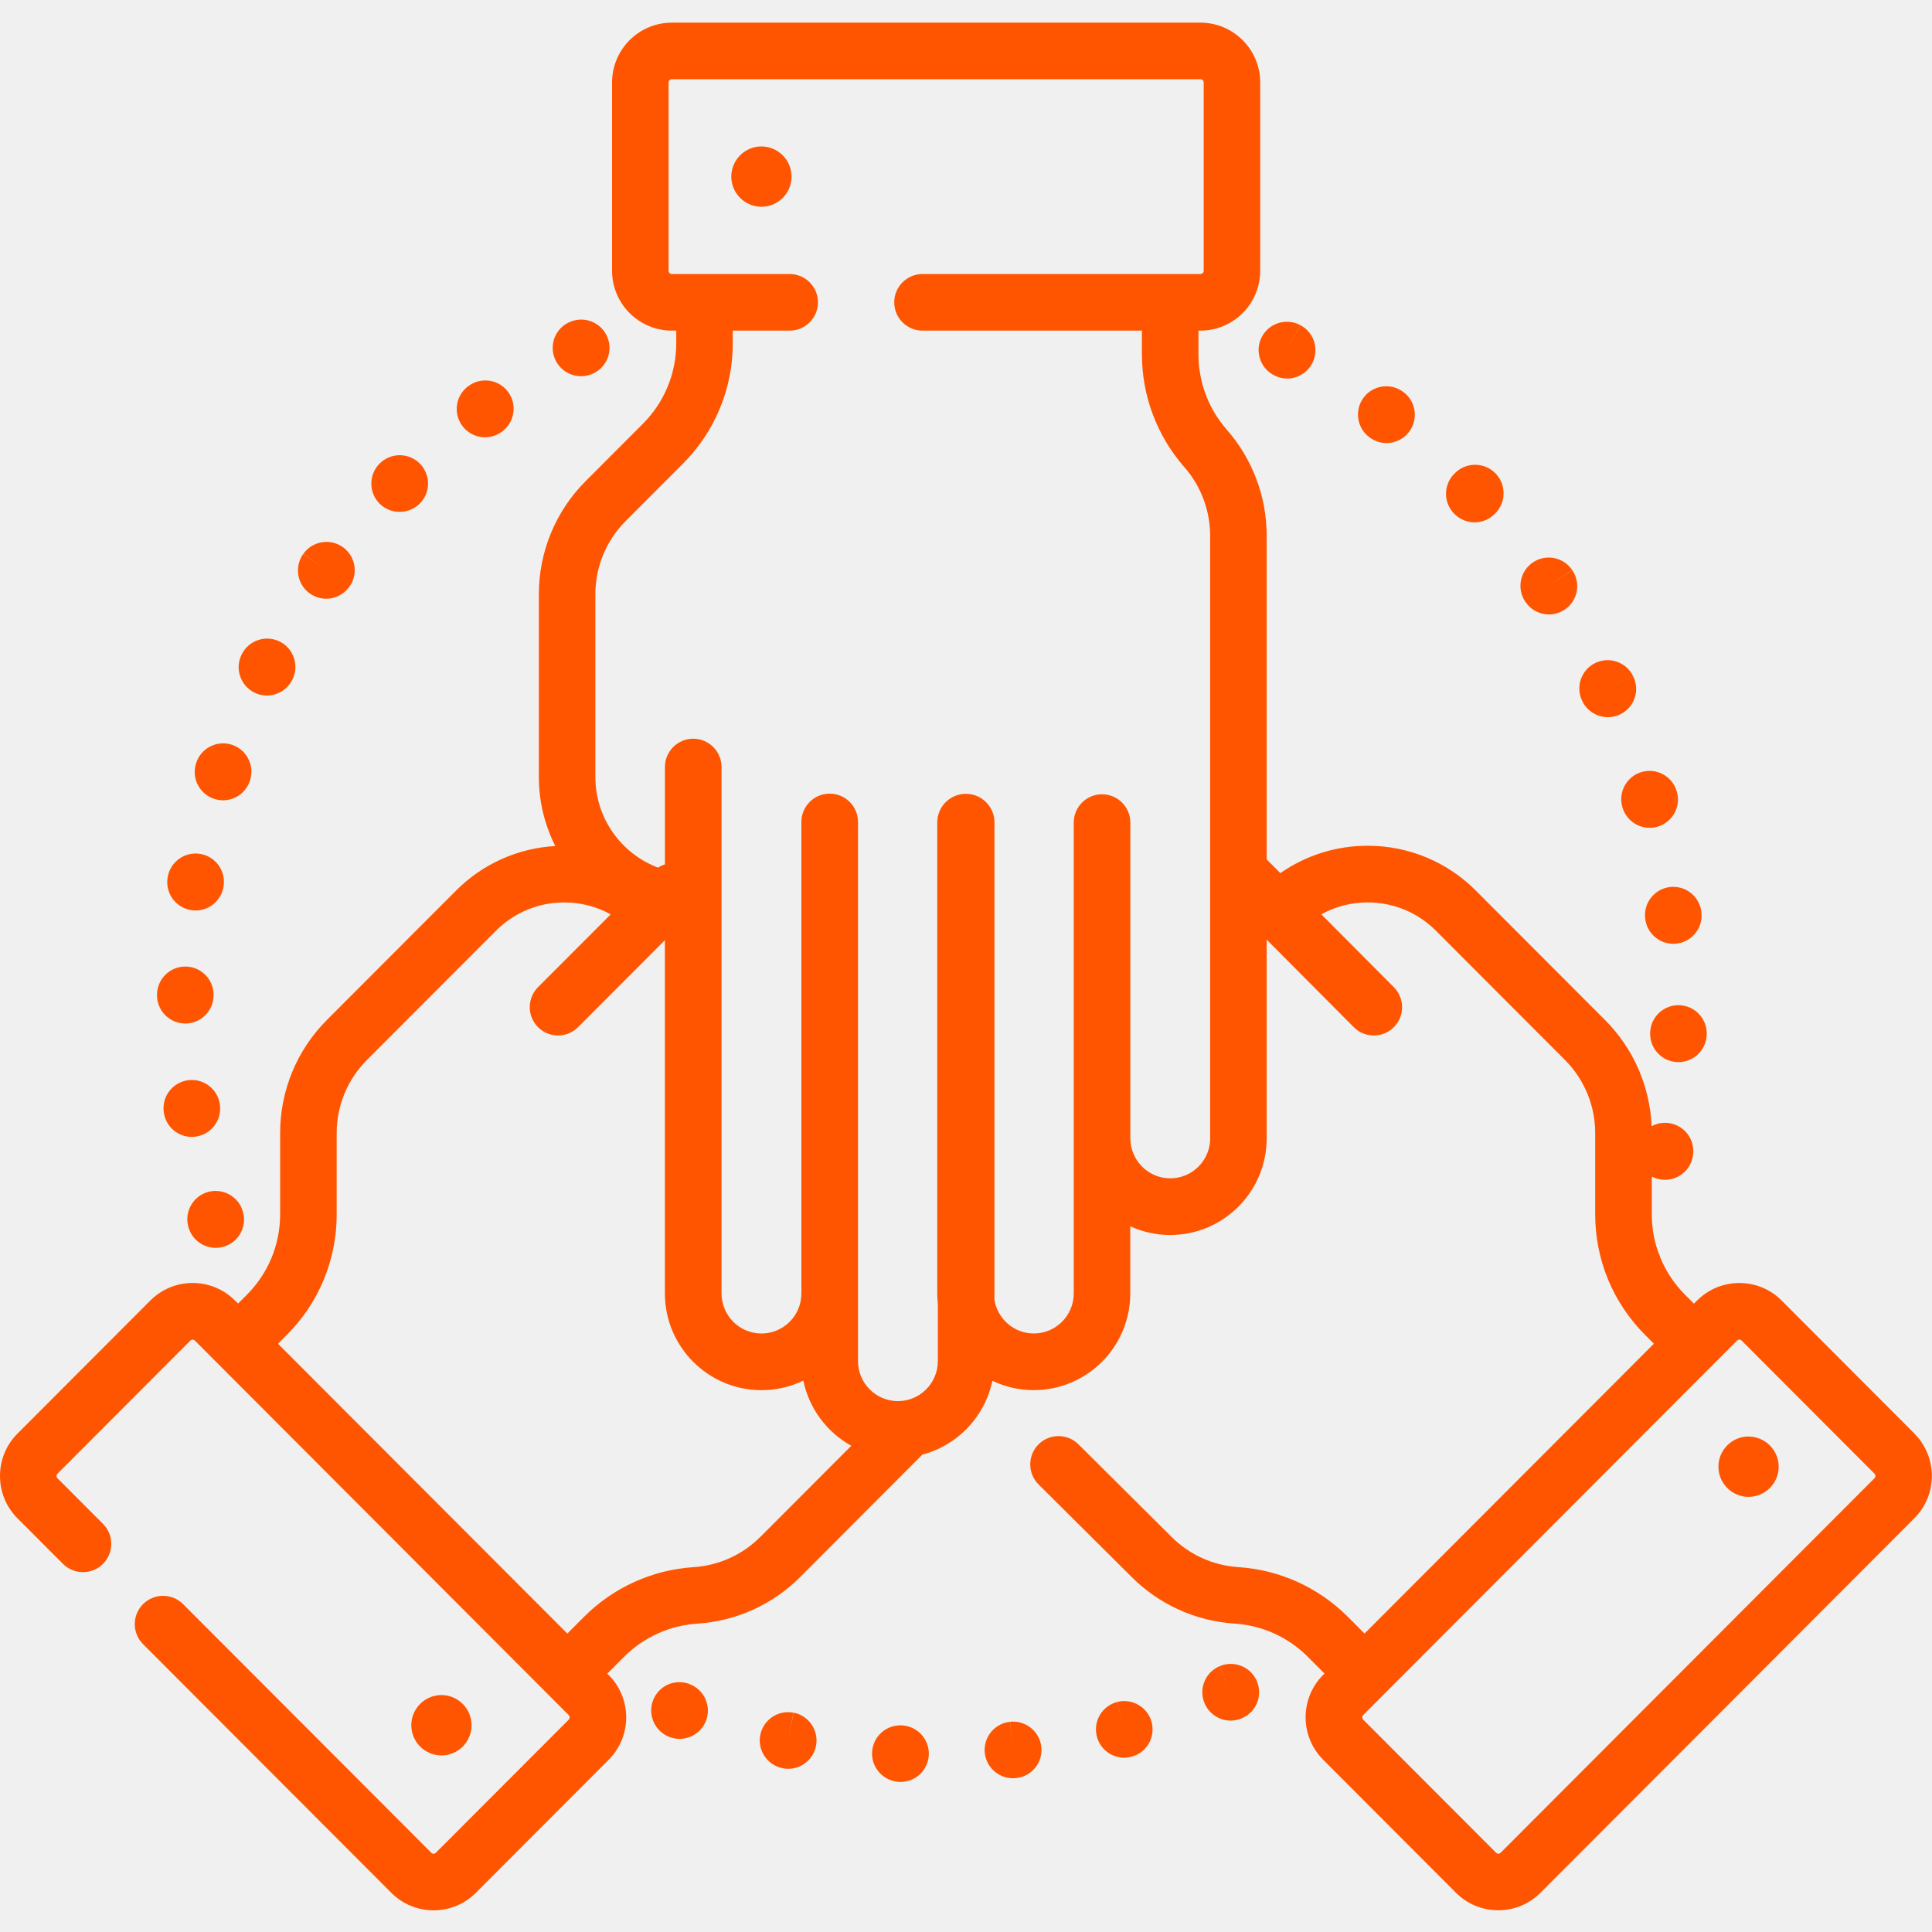
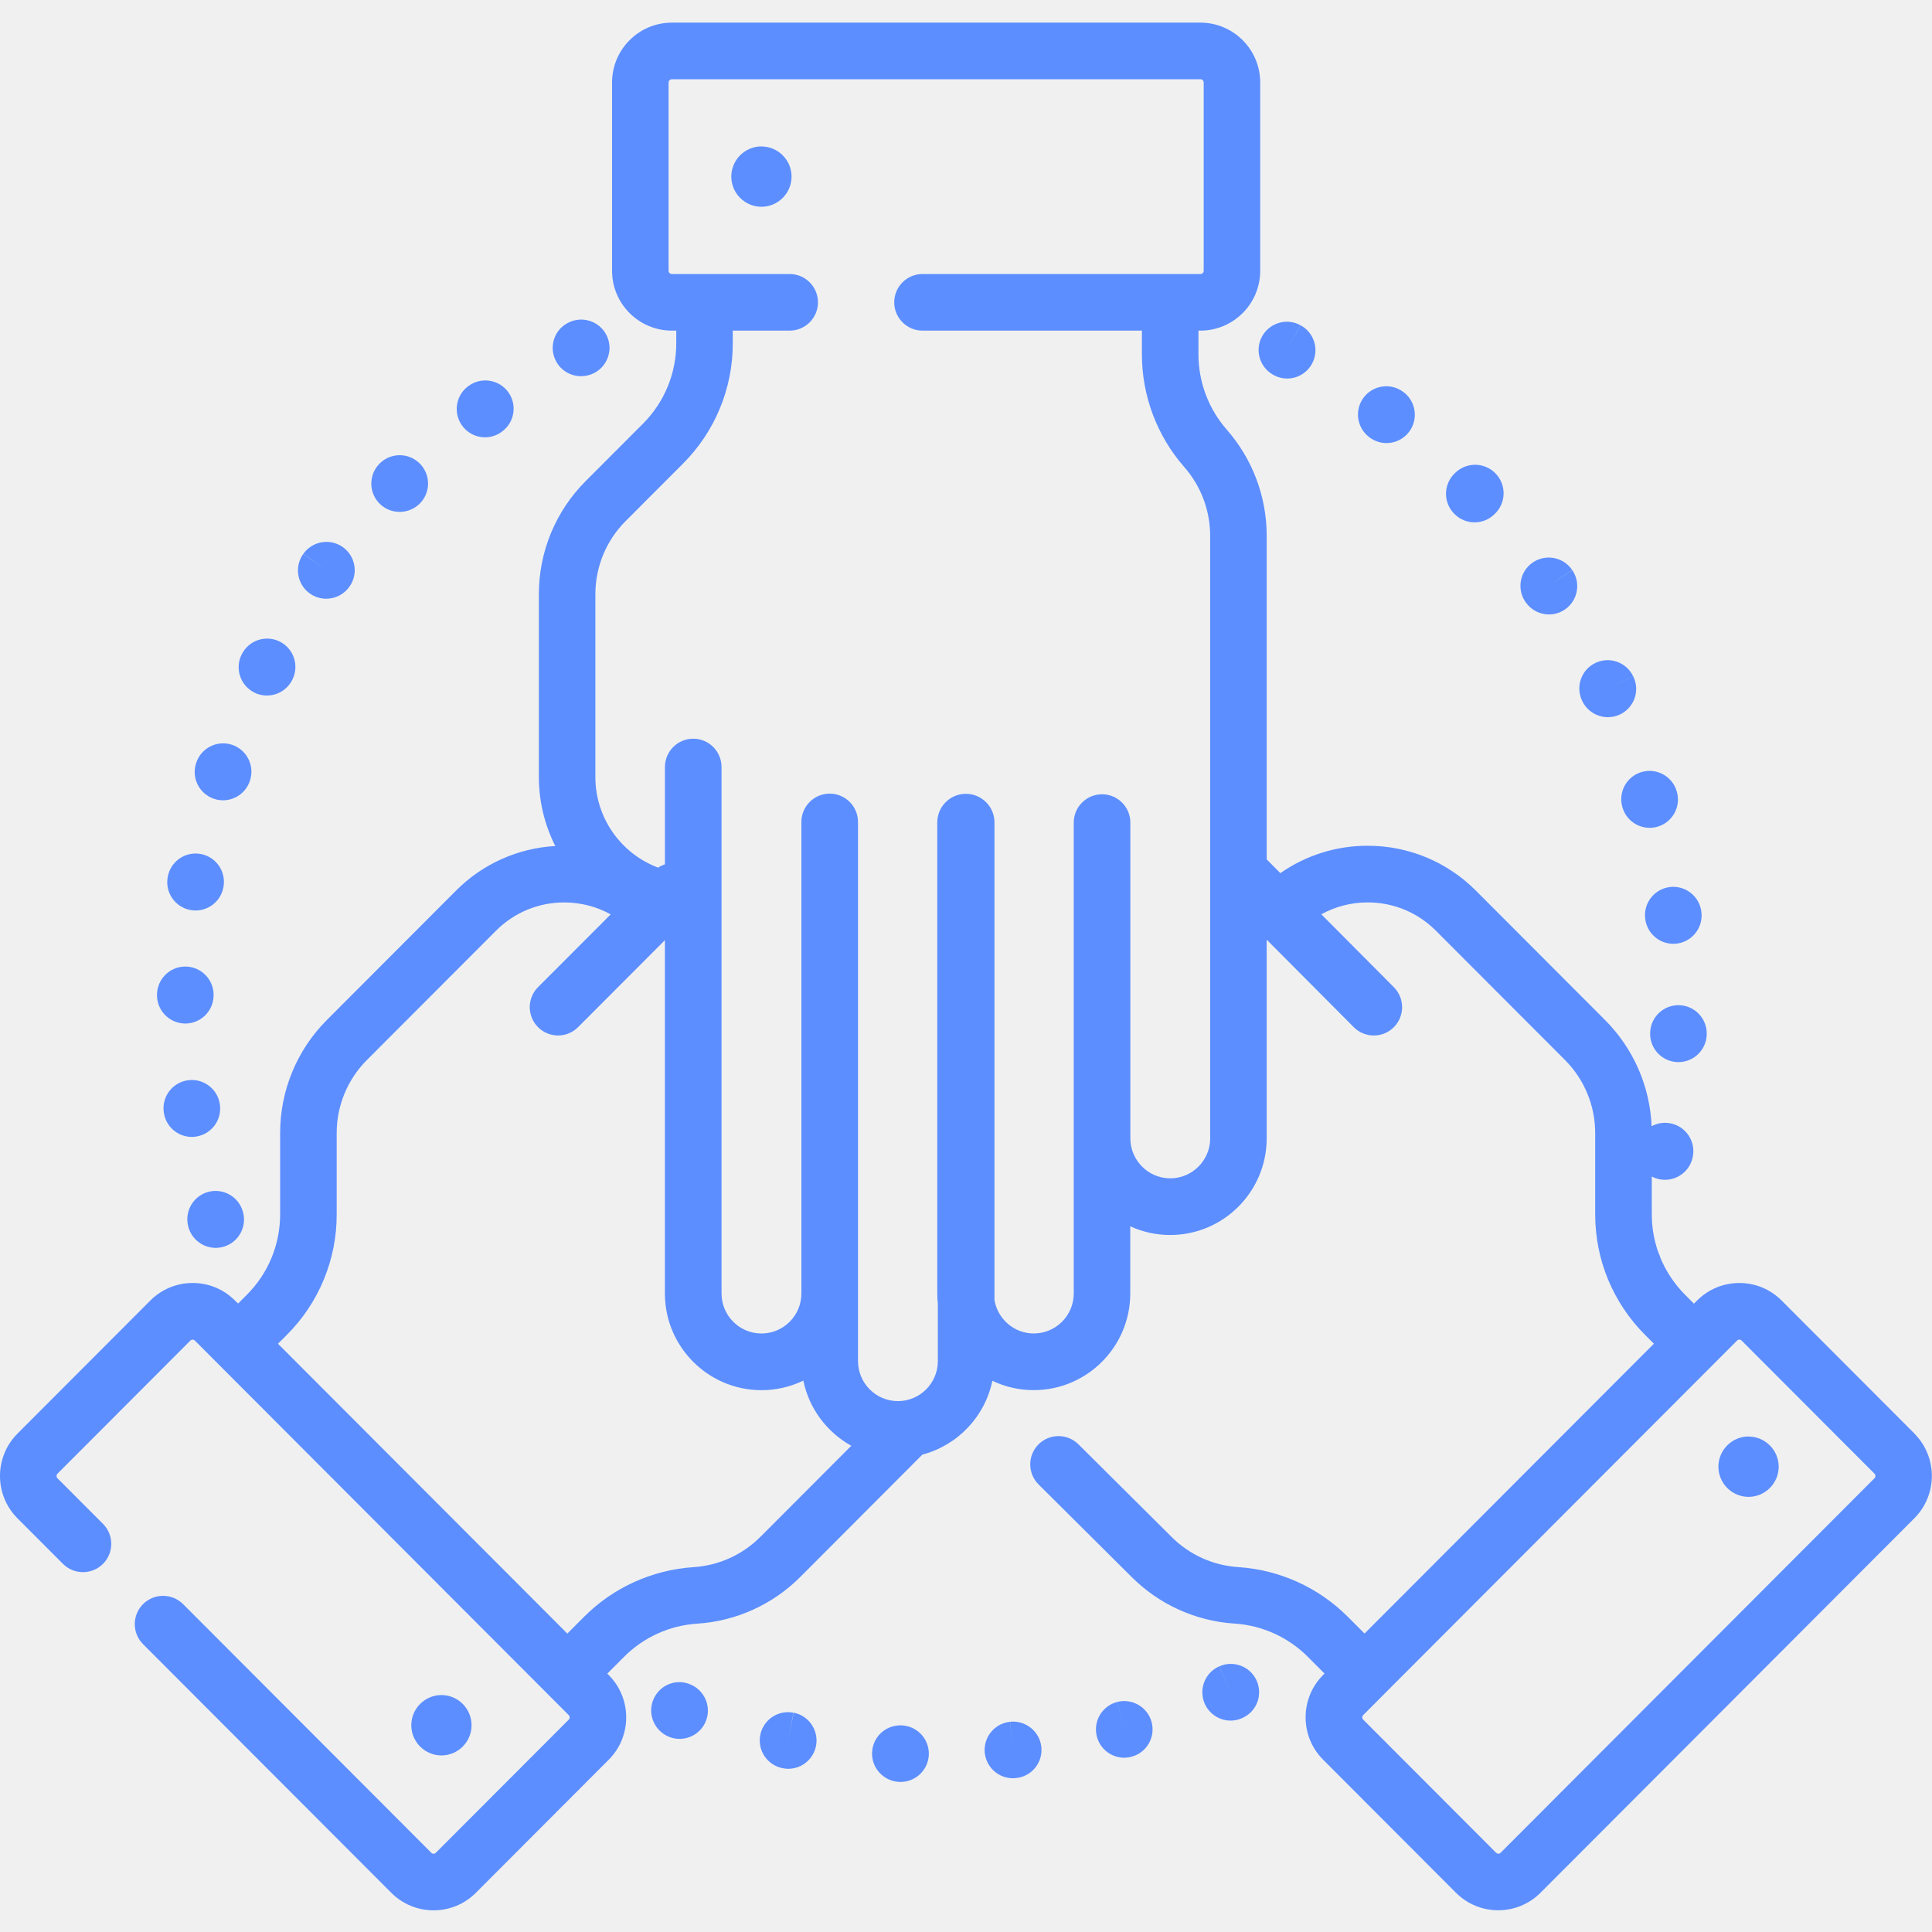
- <svg xmlns="http://www.w3.org/2000/svg" width="60" height="60" fill="none">
-   <g clip-path="url(#A)" fill="#f50">
+ <svg xmlns="http://www.w3.org/2000/svg" width="60px" height="60px" fill="none" transform="rotate(0) scale(1, 1)">
+   <g clip-path="url(#A)" fill="#5c8eff">
    <path d="M24.649 53.19l-.176.861.17-.862a.88.88 0 0 0-1.032.692.88.88 0 0 0 .693 1.032c.072.014.127.019.182.019a.88.88 0 0 0 .164-1.743zm6.721.282l.087.874-.09-.874a.88.88 0 0 0-.784.964.88.88 0 0 0 .873.789 1.03 1.03 0 0 0 .091-.005l.024-.003c.481-.056.822-.49.768-.97s-.489-.826-.97-.776zm-3.363.111c-.497-.022-.902.354-.924.839s.359.895.844.917l.041.001a.88.88 0 0 0 .877-.839.88.88 0 0 0-.838-.918zm-6.603-1.287l-.011-.004c-.457-.164-.955.075-1.119.532s.078.962.535 1.127a.88.88 0 0 0 1.124-.53.88.88 0 0 0-.53-1.124zm13.286.561l.217.852-.219-.851a.88.88 0 0 0 .218 1.73.87.87 0 0 0 .22-.028l.023-.006c.467-.127.739-.607.615-1.074a.88.88 0 0 0-1.074-.623zm3.177-1.108l.348.807-.351-.806a.88.88 0 0 0 .352 1.685.88.88 0 0 0 .35-.073l.022-.01c.441-.199.635-.715.439-1.157a.88.88 0 0 0-1.159-.446zm-19.82-40.066c.141 0 .284-.034.417-.104a.88.88 0 0 0 .362-1.189.88.88 0 0 0-1.189-.362l-.011.005c-.428.228-.585.758-.357 1.187a.88.88 0 0 0 .778.463zM7.881 21.5a.88.88 0 0 0 1.187-.37l.016-.031a.88.88 0 0 0-.401-1.177.88.88 0 0 0-1.172.392.88.88 0 0 0 .371 1.185zm-1.237 3.307c.093.032.188.047.282.047a.88.88 0 0 0 .832-.597l.011-.035a.88.88 0 0 0-.582-1.098.88.88 0 0 0-1.095.571.88.88 0 0 0 .552 1.112zm2.972-6.381a.87.87 0 0 0 .516.168.88.88 0 0 0 .711-.362l.011-.015a.88.88 0 0 0-.204-1.224.88.88 0 0 0-1.226.202l.708.521-.711-.517a.88.88 0 0 0 .194 1.228zm5.447-4.845a.87.87 0 0 0 .529-.179.88.88 0 0 0 .19-1.228.88.88 0 0 0-1.228-.19l-.022.016a.88.88 0 0 0 .531 1.581zM5.859 38.135a.88.88 0 0 0 1.098.58.88.88 0 0 0 .584-1.093.88.88 0 0 0-1.076-.606.88.88 0 0 0-.617 1.079l.011.038zm6.551-22.238a.88.88 0 1 0-.614-1.507l-.015.015a.88.88 0 0 0 .014 1.242c.171.167.393.25.615.25zM6.829 34.305a.88.88 0 0 0-.976-.759.88.88 0 0 0-.769.977l.005.035c.064.437.439.75.868.75a.82.82 0 0 0 .129-.01.88.88 0 0 0 .743-.993zm-1.101-2.518h.027a.88.88 0 0 0 .878-.853l.001-.038a.88.88 0 0 0-.879-.879.88.88 0 0 0-.879.867.88.88 0 0 0 .852.902zm.191-3.525c.053.009.104.014.156.014a.88.88 0 0 0 .864-.724l.006-.039a.88.88 0 0 0-.742-.997.88.88 0 0 0-.996.729.88.88 0 0 0 .711 1.017zm41.462-9.56c.17.247.444.38.723.38.172 0 .346-.05.498-.155a.88.88 0 0 0 .226-1.222l-.731.489.728-.493a.88.88 0 0 0-1.221-.234.88.88 0 0 0-.234 1.221l.011.016zm4.486 8.845a.88.88 0 0 0-.775.972l.005.038a.88.88 0 0 0 .869.754c.041 0 .083-.003.125-.009a.88.88 0 0 0 .747-.983.88.88 0 0 0-.971-.772zm-1.483-2.48l.004.011a.88.88 0 0 0 .843.631c.082 0 .165-.011.248-.036a.88.88 0 0 0 .596-1.091l-.004-.011a.88.88 0 0 0-1.091-.595.88.88 0 0 0-.595 1.091zm-1.241-3.287c.153.312.467.493.793.493a.87.87 0 0 0 .385-.09c.435-.214.616-.738.402-1.174l-.797.371.796-.373a.88.88 0 0 0-1.169-.422.88.88 0 0 0-.423 1.169l.013.026zm-3.977-5.822c.172.176.4.264.628.264.222 0 .444-.083.615-.251a.885.885 0 1 0-1.22-1.282.88.88 0 0 0-.049 1.242l.026.028zm6.985 15.259a.88.88 0 0 0-.904.849.88.88 0 0 0 .829.918l.05.001a.88.88 0 0 0 .877-.83l.001-.036a.88.88 0 0 0-.853-.902zM39.543 11.642l.021.011a.87.87 0 0 0 .41.103.88.88 0 0 0 .417-1.654l-.425.769.422-.771a.88.88 0 0 0-1.193.348.88.88 0 0 0 .348 1.193zm2.973 1.929l.014.011c.159.12.345.178.531.178a.88.88 0 0 0 .532-1.579l-.006-.004a.88.88 0 0 0-1.232.162.88.88 0 0 0 .162 1.233z" />
    <path d="M59.457 44.523l-4.126-4.133c-.351-.352-.818-.545-1.314-.545s-.963.194-1.314.545l-.096.096-.271-.271a3.55 3.55 0 0 1-.77-1.151.85.85 0 0 0-.063-.163 3.54 3.54 0 0 1-.205-1.194v-1.169a.88.88 0 0 0 .261.089c.05.009.1.013.15.013a.88.88 0 0 0 .863-.721.88.88 0 0 0-.69-1.032c-.209-.042-.416-.005-.59.089a4.95 4.95 0 0 0-1.453-3.305l-4.003-4.01a4.72 4.72 0 0 0-3.363-1.395 4.71 4.71 0 0 0-2.71.85l-.425-.427V16.636a4.99 4.99 0 0 0-1.238-3.291 3.55 3.55 0 0 1-.881-2.341v-.736h.06a1.86 1.86 0 0 0 1.858-1.859V2.562A1.86 1.86 0 0 0 37.283.703H20.866a1.86 1.86 0 0 0-1.858 1.859v5.847a1.86 1.86 0 0 0 1.858 1.859h.136v.385a3.53 3.53 0 0 1-1.037 2.508l-1.772 1.775a4.96 4.96 0 0 0-1.458 3.526v5.67a4.74 4.74 0 0 0 .51 2.142 4.72 4.72 0 0 0-3.084 1.386l-4.003 4.01A4.96 4.96 0 0 0 8.7 35.196v2.51c0 .948-.368 1.838-1.037 2.508l-.268.268-.098-.093c-.351-.352-.818-.545-1.314-.545s-.963.194-1.314.545L.542 44.523c-.723.725-.723 1.904 0 2.629l1.413 1.415a.88.88 0 0 0 1.243.001.88.88 0 0 0 .001-1.243L1.786 45.91c-.04-.04-.04-.104 0-.144l4.126-4.133c.038-.038.101-.039.14 0l.717.719h0l9.795 9.812 1.097 1.099c.04.04.04.104 0 .144l-4.126 4.133c-.039.039-.102.039-.14 0l-7.709-7.722a.88.88 0 0 0-1.243-.001.88.88 0 0 0-.001 1.243l7.709 7.722c.351.351.818.545 1.314.545s.963-.194 1.314-.545l4.126-4.133c.723-.724.723-1.903 0-2.628l-.045-.045.52-.521a3.53 3.53 0 0 1 2.274-1.031 4.97 4.97 0 0 0 3.2-1.451l3.79-3.798a3.01 3.01 0 0 0 2.175-2.293 2.98 2.98 0 0 0 1.284.29c1.653 0 2.998-1.346 2.998-3.001v-2.087a2.98 2.98 0 0 0 1.24.27c1.653 0 2.997-1.346 2.997-3.002v-6.17l2.704 2.717c.172.173.397.259.623.259a.87.87 0 0 0 .62-.256.88.88 0 0 0 .003-1.243l-2.254-2.265c.436-.24.928-.369 1.44-.369.8 0 1.553.312 2.119.879l4.003 4.009a3.21 3.21 0 0 1 .944 2.284v2.51c0 1.417.551 2.748 1.55 3.75l.273.273-1.275 1.277-7.711 7.724-.43-.431-.089-.089a5.29 5.29 0 0 0-3.404-1.543c-.781-.051-1.517-.384-2.073-.941l-2.888-2.872a.88.88 0 0 0-1.243.003.88.88 0 0 0 .004 1.243l2.886 2.87c.856.857 1.992 1.373 3.201 1.451.858.055 1.665.422 2.273 1.03l.042.043a.84.84 0 0 0 .073.073l.405.406-.045.045c-.723.725-.723 1.903 0 2.628l4.126 4.133c.351.351.818.545 1.314.545s.963-.194 1.314-.545l11.61-11.63c.723-.725.723-1.903 0-2.628zm-7.568-8.74l-.017-.003-.16-.032.177.035zM23.612 47.73c-.553.555-1.289.888-2.07.939a5.29 5.29 0 0 0-3.404 1.543l-.519.52-.467-.468-.018-.018-8.501-8.515.273-.273a5.27 5.27 0 0 0 1.55-3.75v-2.51a3.21 3.21 0 0 1 .944-2.284l4.003-4.009c.566-.567 1.318-.879 2.119-.879.513 0 1.007.129 1.444.371l-2.258 2.261a.88.88 0 0 0 .622 1.5c.225 0 .45-.086.622-.258l2.697-2.702v10.973c0 1.655 1.345 3.002 2.998 3.002a2.98 2.98 0 0 0 1.301-.297c.179.871.735 1.605 1.49 2.024l-2.827 2.833zm13.972-12.38c0 .686-.557 1.244-1.24 1.244s-1.24-.558-1.24-1.244v-9.804a.88.88 0 0 0-.879-.879.88.88 0 0 0-.879.879v14.623c0 .686-.556 1.243-1.24 1.243-.614 0-1.123-.45-1.222-1.038V25.536a.88.88 0 1 0-1.776.01v14.622a3 3 0 0 0 .018.33v1.771c0 .686-.556 1.244-1.24 1.244s-1.24-.558-1.24-1.244V25.526a.88.88 0 0 0-.879-.879.88.88 0 0 0-.879.879v14.643c0 .686-.556 1.244-1.24 1.244s-1.24-.558-1.24-1.244V23.82a.88.88 0 0 0-.879-.879.88.88 0 0 0-.879.879v3.024c-.074.024-.145.057-.212.101-1.137-.427-1.948-1.527-1.948-2.813v-5.67a3.21 3.21 0 0 1 .944-2.284l1.772-1.775a5.27 5.27 0 0 0 1.551-3.75v-.385h1.767a.88.88 0 0 0 .879-.879.88.88 0 0 0-.879-.879h-3.66c-.055 0-.1-.045-.1-.101V2.562c0-.055.045-.101.1-.101h16.417c.056 0 .101.045.101.101v5.847a.1.1 0 0 1-.101.101H28.65a.88.88 0 0 0-.879.879.88.88 0 0 0 .879.879h6.813v.736a5.31 5.31 0 0 0 1.316 3.501 3.23 3.23 0 0 1 .803 2.132V35.35zm20.629 10.559l-11.61 11.63c-.019.02-.043.029-.07.029s-.05-.01-.07-.029l-4.126-4.133c-.04-.04-.04-.104 0-.144l.664-.666h0l6.74-6.751 4.206-4.213c.038-.039.101-.039.14 0l4.126 4.133c.04.04.04.104 0 .144zM23.647 4.547a.94.94 0 0 0-.936.937.94.94 0 0 0 .936.938.94.94 0 0 0 .936-.937.94.94 0 0 0-.936-.937zm30.656 40.064a.94.94 0 0 0-.936.938.94.94 0 0 0 .936.938.94.94 0 0 0 .936-.937.94.94 0 0 0-.936-.937zm-39.658 8.967a.94.94 0 0 0-.936-.937.94.94 0 0 0-.936.938.94.94 0 0 0 .936.938.94.94 0 0 0 .936-.937z" />
  </g>
  <defs>
    <clipPath id="A">
-       <path fill="#fff" d="M0 0h60v60H0z" />
+       <path fill="#ffffff" d="M0 0h60v60H0z" />
    </clipPath>
  </defs>
</svg>
